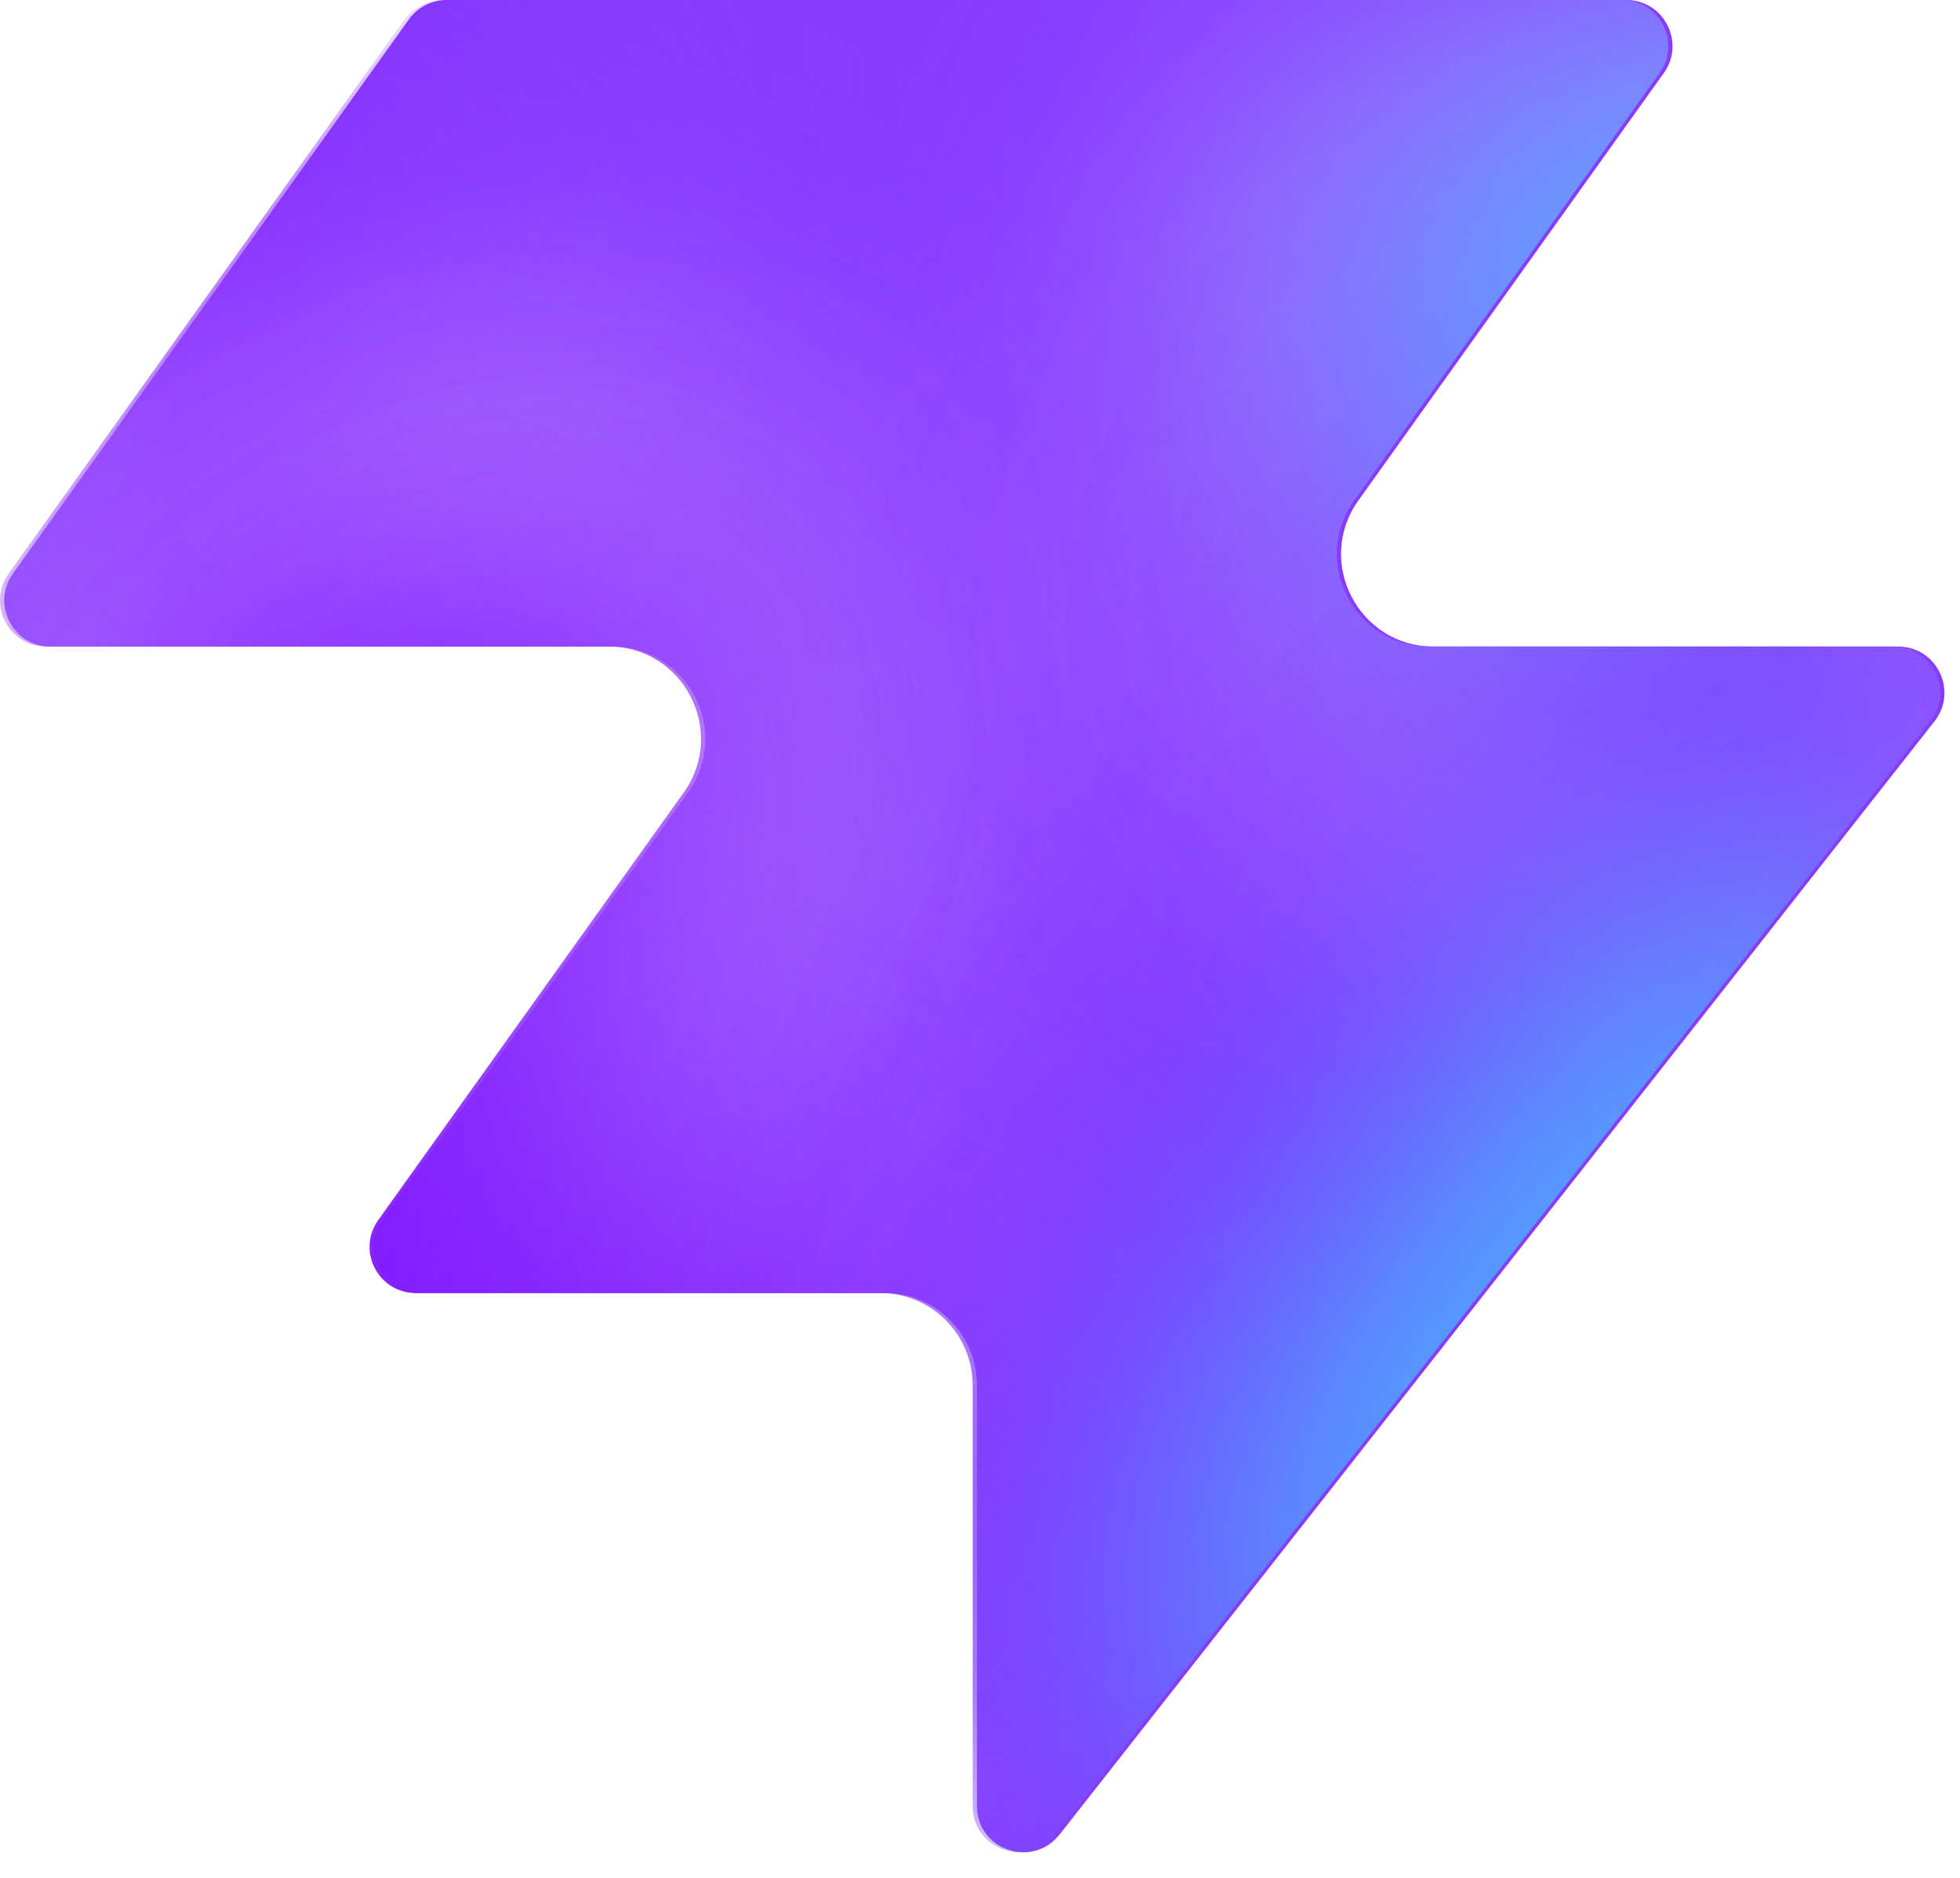
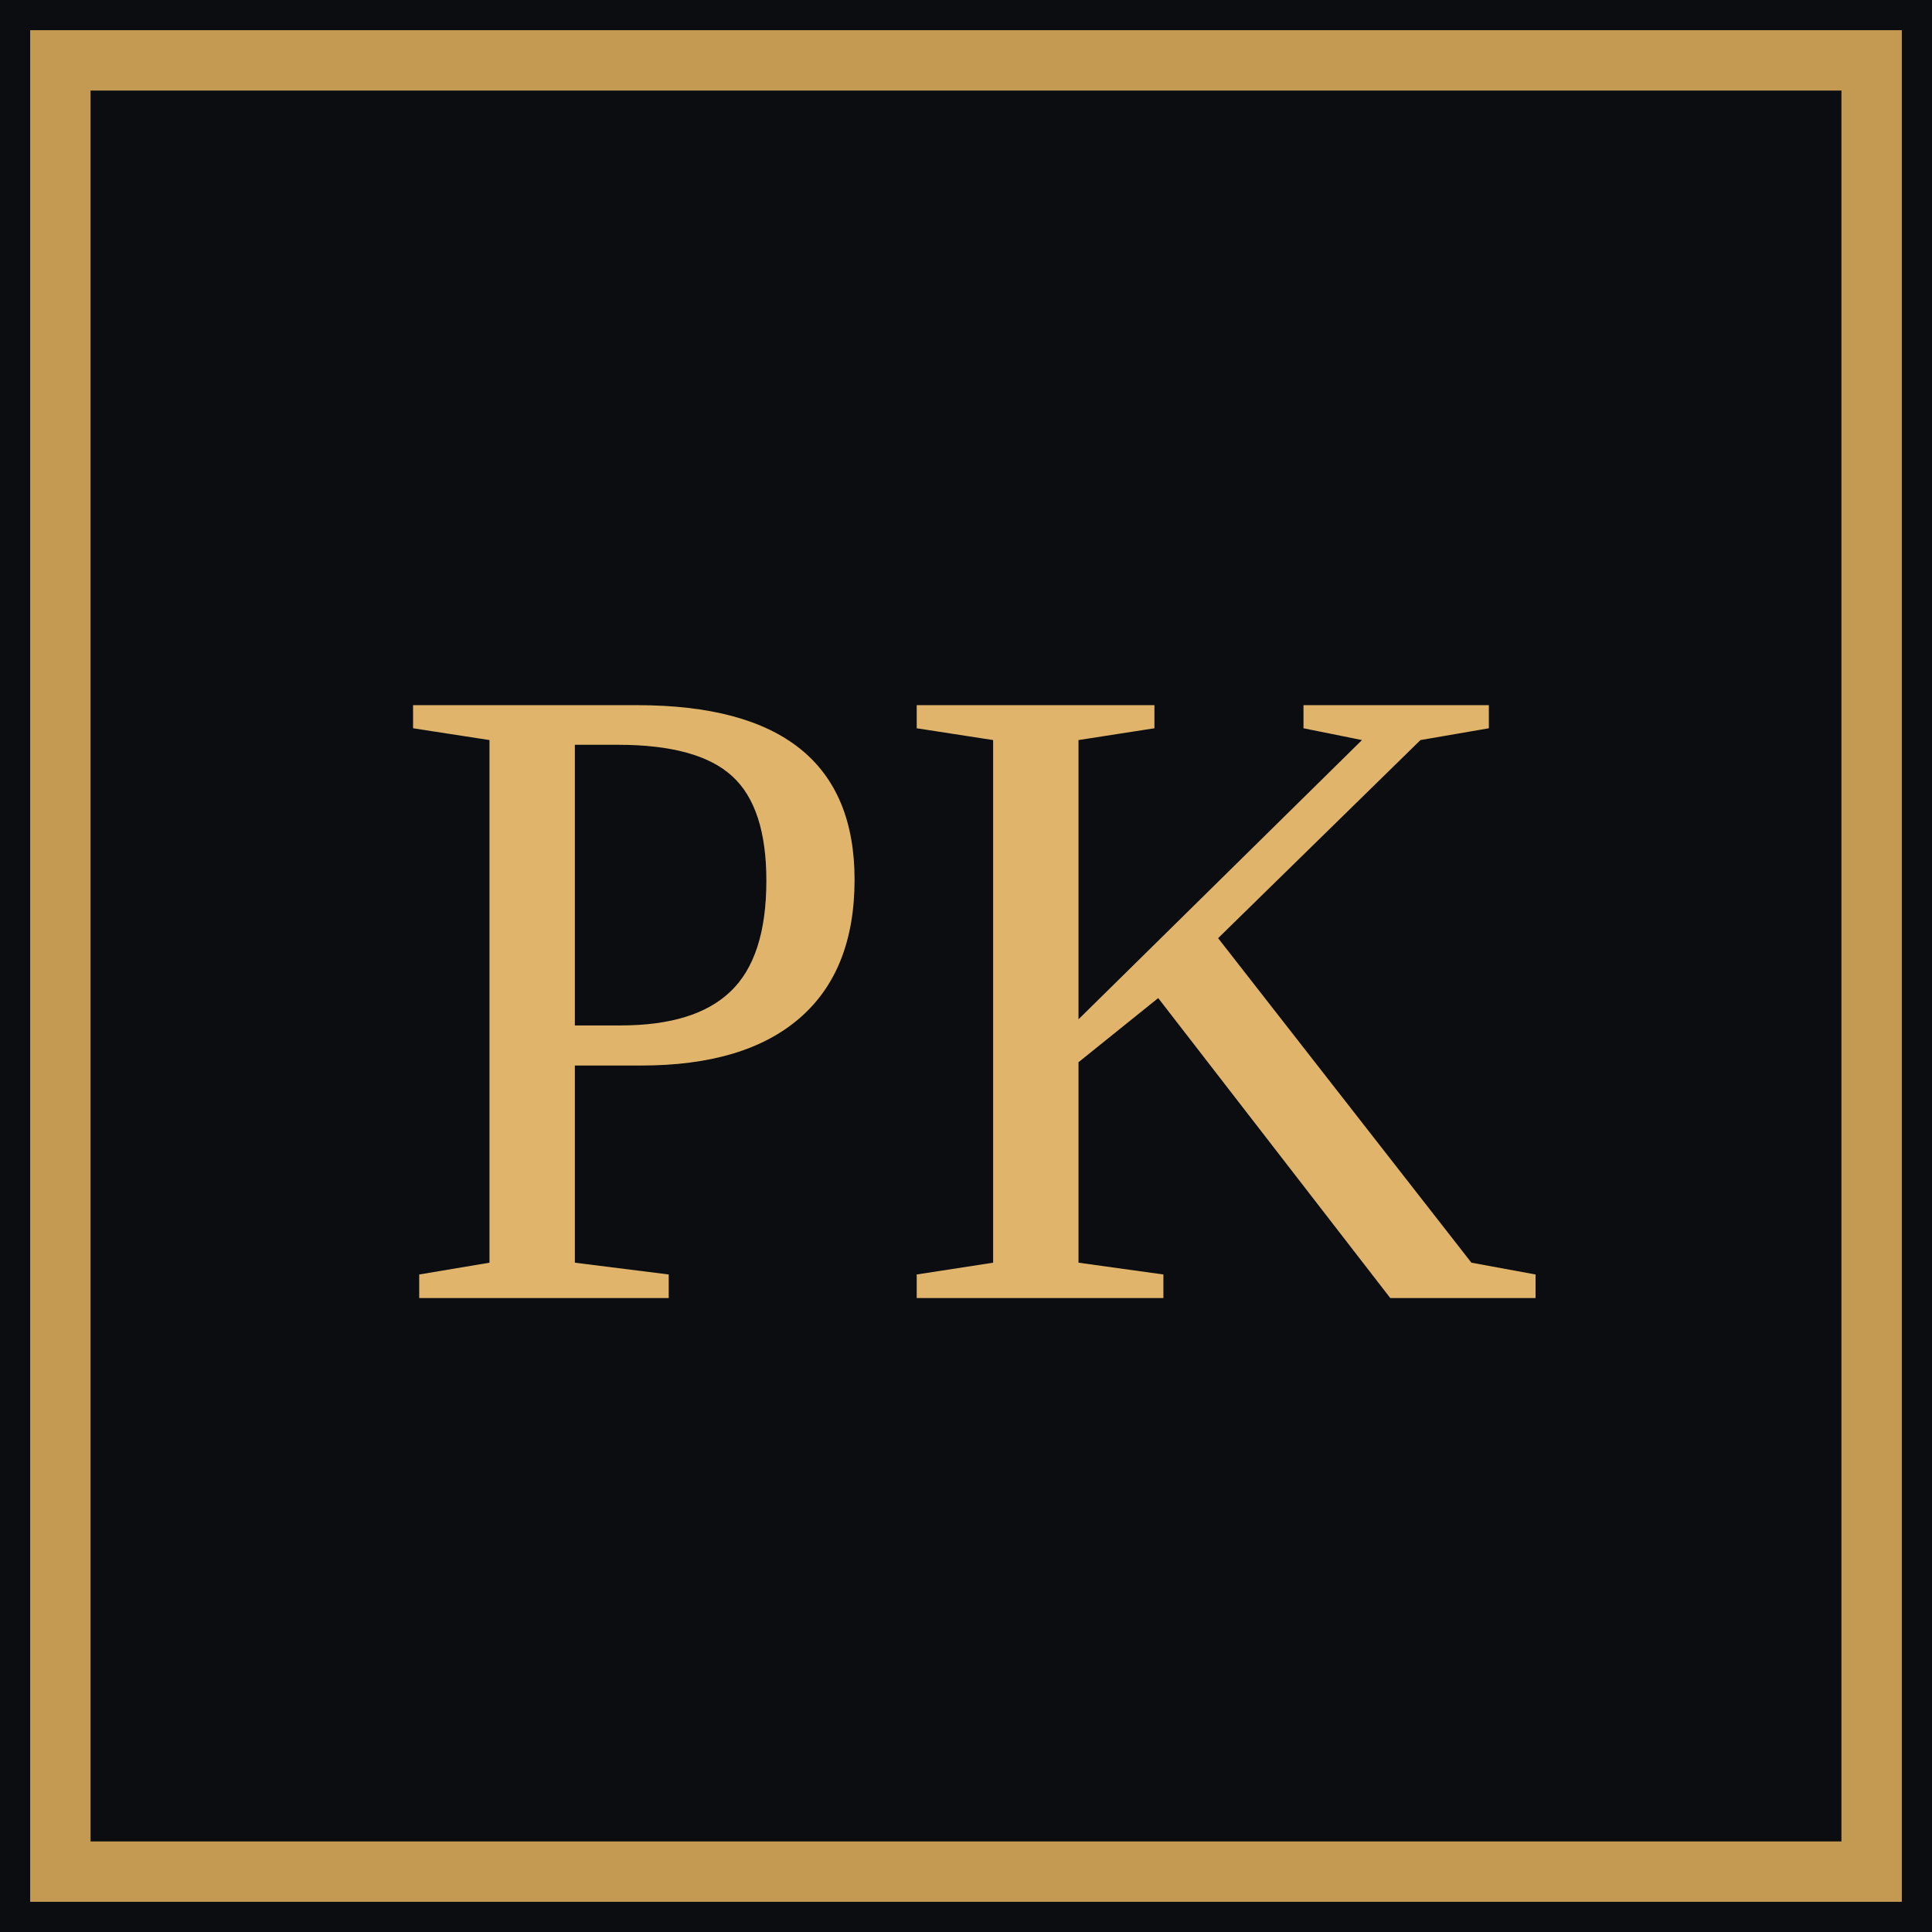
- <svg xmlns="http://www.w3.org/2000/svg" width="48" height="46" fill="none" viewBox="0 0 48 46">
-   <path fill="#863bff" d="M25.946 44.938c-.664.845-2.021.375-2.021-.698V33.937a2.26 2.26 0 0 0-2.262-2.262H10.287c-.92 0-1.456-1.04-.92-1.788l7.48-10.471c1.07-1.497 0-3.578-1.842-3.578H1.237c-.92 0-1.456-1.04-.92-1.788L10.013.474c.214-.297.556-.474.92-.474h28.894c.92 0 1.456 1.04.92 1.788l-7.48 10.471c-1.07 1.498 0 3.579 1.842 3.579h11.377c.943 0 1.473 1.088.89 1.83L25.947 44.94z" style="fill:#863bff;fill:color(display-p3 .525 .23 1);fill-opacity:1" />
-   <mask id="a" width="48" height="46" x="0" y="0" maskUnits="userSpaceOnUse" style="mask-type:alpha">
-     <path fill="#000" d="M25.842 44.938c-.664.844-2.021.375-2.021-.698V33.937a2.26 2.26 0 0 0-2.262-2.262H10.183c-.92 0-1.456-1.04-.92-1.788l7.48-10.471c1.07-1.498 0-3.579-1.842-3.579H1.133c-.92 0-1.456-1.04-.92-1.787L9.91.473c.214-.297.556-.474.92-.474h28.894c.92 0 1.456 1.04.92 1.788l-7.48 10.471c-1.07 1.498 0 3.578 1.842 3.578h11.377c.943 0 1.473 1.088.89 1.832L25.843 44.94z" style="fill:#000;fill-opacity:1" />
-   </mask>
-   <g mask="url(#a)">
-     <g filter="url(#b)">
-       <ellipse cx="5.508" cy="14.704" fill="#ede6ff" rx="5.508" ry="14.704" style="fill:#ede6ff;fill:color(display-p3 .927 .903 1);fill-opacity:1" transform="matrix(.00324 1 1 -.00324 -4.47 31.516)" />
-     </g>
-     <g filter="url(#c)">
-       <ellipse cx="10.399" cy="29.851" fill="#ede6ff" rx="10.399" ry="29.851" style="fill:#ede6ff;fill:color(display-p3 .927 .903 1);fill-opacity:1" transform="matrix(.00324 1 1 -.00324 -39.328 7.883)" />
-     </g>
-     <g filter="url(#d)">
-       <ellipse cx="5.508" cy="30.487" fill="#7e14ff" rx="5.508" ry="30.487" style="fill:#7e14ff;fill:color(display-p3 .492 .077 1);fill-opacity:1" transform="rotate(89.814 -25.913 -14.639)scale(1 -1)" />
-     </g>
-     <g filter="url(#e)">
-       <ellipse cx="5.508" cy="30.599" fill="#7e14ff" rx="5.508" ry="30.599" style="fill:#7e14ff;fill:color(display-p3 .492 .077 1);fill-opacity:1" transform="rotate(89.814 -32.644 -3.334)scale(1 -1)" />
-     </g>
-     <g filter="url(#f)">
-       <ellipse cx="5.508" cy="30.599" fill="#7e14ff" rx="5.508" ry="30.599" style="fill:#7e14ff;fill:color(display-p3 .492 .077 1);fill-opacity:1" transform="matrix(.00324 1 1 -.00324 -34.34 30.47)" />
-     </g>
-     <g filter="url(#g)">
-       <ellipse cx="14.072" cy="22.078" fill="#ede6ff" rx="14.072" ry="22.078" style="fill:#ede6ff;fill:color(display-p3 .927 .903 1);fill-opacity:1" transform="rotate(93.35 24.506 48.493)scale(-1 1)" />
-     </g>
-     <g filter="url(#h)">
-       <ellipse cx="3.47" cy="21.501" fill="#7e14ff" rx="3.47" ry="21.501" style="fill:#7e14ff;fill:color(display-p3 .492 .077 1);fill-opacity:1" transform="rotate(89.009 28.708 47.59)scale(-1 1)" />
-     </g>
-     <g filter="url(#i)">
-       <ellipse cx="3.47" cy="21.501" fill="#7e14ff" rx="3.47" ry="21.501" style="fill:#7e14ff;fill:color(display-p3 .492 .077 1);fill-opacity:1" transform="rotate(89.009 28.708 47.59)scale(-1 1)" />
-     </g>
-     <g filter="url(#j)">
-       <ellipse cx=".387" cy="8.972" fill="#7e14ff" rx="4.407" ry="29.108" style="fill:#7e14ff;fill:color(display-p3 .492 .077 1);fill-opacity:1" transform="rotate(39.51 .387 8.972)" />
-     </g>
-     <g filter="url(#k)">
-       <ellipse cx="47.523" cy="-6.092" fill="#7e14ff" rx="4.407" ry="29.108" style="fill:#7e14ff;fill:color(display-p3 .492 .077 1);fill-opacity:1" transform="rotate(37.892 47.523 -6.092)" />
-     </g>
-     <g filter="url(#l)">
-       <ellipse cx="41.412" cy="6.333" fill="#47bfff" rx="5.971" ry="9.665" style="fill:#47bfff;fill:color(display-p3 .28 .748 1);fill-opacity:1" transform="rotate(37.892 41.412 6.333)" />
-     </g>
-     <g filter="url(#m)">
-       <ellipse cx="-1.879" cy="38.332" fill="#7e14ff" rx="4.407" ry="29.108" style="fill:#7e14ff;fill:color(display-p3 .492 .077 1);fill-opacity:1" transform="rotate(37.892 -1.88 38.332)" />
-     </g>
-     <g filter="url(#n)">
-       <ellipse cx="-1.879" cy="38.332" fill="#7e14ff" rx="4.407" ry="29.108" style="fill:#7e14ff;fill:color(display-p3 .492 .077 1);fill-opacity:1" transform="rotate(37.892 -1.88 38.332)" />
-     </g>
-     <g filter="url(#o)">
-       <ellipse cx="35.651" cy="29.907" fill="#7e14ff" rx="4.407" ry="29.108" style="fill:#7e14ff;fill:color(display-p3 .492 .077 1);fill-opacity:1" transform="rotate(37.892 35.651 29.907)" />
-     </g>
-     <g filter="url(#p)">
-       <ellipse cx="38.418" cy="32.4" fill="#47bfff" rx="5.971" ry="15.297" style="fill:#47bfff;fill:color(display-p3 .28 .748 1);fill-opacity:1" transform="rotate(37.892 38.418 32.4)" />
-     </g>
-   </g>
-   <defs>
-     <filter id="b" width="60.045" height="41.654" x="-19.77" y="16.149" color-interpolation-filters="sRGB" filterUnits="userSpaceOnUse">
-       <feFlood flood-opacity="0" result="BackgroundImageFix" />
-       <feBlend in="SourceGraphic" in2="BackgroundImageFix" result="shape" />
-       <feGaussianBlur result="effect1_foregroundBlur_2002_17158" stdDeviation="7.659" />
-     </filter>
-     <filter id="c" width="90.34" height="51.437" x="-54.613" y="-7.533" color-interpolation-filters="sRGB" filterUnits="userSpaceOnUse">
-       <feFlood flood-opacity="0" result="BackgroundImageFix" />
-       <feBlend in="SourceGraphic" in2="BackgroundImageFix" result="shape" />
-       <feGaussianBlur result="effect1_foregroundBlur_2002_17158" stdDeviation="7.659" />
-     </filter>
-     <filter id="d" width="79.355" height="29.4" x="-49.64" y="2.03" color-interpolation-filters="sRGB" filterUnits="userSpaceOnUse">
-       <feFlood flood-opacity="0" result="BackgroundImageFix" />
-       <feBlend in="SourceGraphic" in2="BackgroundImageFix" result="shape" />
-       <feGaussianBlur result="effect1_foregroundBlur_2002_17158" stdDeviation="4.596" />
-     </filter>
-     <filter id="e" width="79.579" height="29.4" x="-45.045" y="20.029" color-interpolation-filters="sRGB" filterUnits="userSpaceOnUse">
-       <feFlood flood-opacity="0" result="BackgroundImageFix" />
-       <feBlend in="SourceGraphic" in2="BackgroundImageFix" result="shape" />
-       <feGaussianBlur result="effect1_foregroundBlur_2002_17158" stdDeviation="4.596" />
-     </filter>
-     <filter id="f" width="79.579" height="29.4" x="-43.513" y="21.178" color-interpolation-filters="sRGB" filterUnits="userSpaceOnUse">
-       <feFlood flood-opacity="0" result="BackgroundImageFix" />
-       <feBlend in="SourceGraphic" in2="BackgroundImageFix" result="shape" />
-       <feGaussianBlur result="effect1_foregroundBlur_2002_17158" stdDeviation="4.596" />
-     </filter>
-     <filter id="g" width="74.749" height="58.852" x="15.756" y="-17.901" color-interpolation-filters="sRGB" filterUnits="userSpaceOnUse">
-       <feFlood flood-opacity="0" result="BackgroundImageFix" />
-       <feBlend in="SourceGraphic" in2="BackgroundImageFix" result="shape" />
-       <feGaussianBlur result="effect1_foregroundBlur_2002_17158" stdDeviation="7.659" />
-     </filter>
-     <filter id="h" width="61.377" height="25.362" x="23.548" y="2.284" color-interpolation-filters="sRGB" filterUnits="userSpaceOnUse">
-       <feFlood flood-opacity="0" result="BackgroundImageFix" />
-       <feBlend in="SourceGraphic" in2="BackgroundImageFix" result="shape" />
-       <feGaussianBlur result="effect1_foregroundBlur_2002_17158" stdDeviation="4.596" />
-     </filter>
-     <filter id="i" width="61.377" height="25.362" x="23.548" y="2.284" color-interpolation-filters="sRGB" filterUnits="userSpaceOnUse">
-       <feFlood flood-opacity="0" result="BackgroundImageFix" />
-       <feBlend in="SourceGraphic" in2="BackgroundImageFix" result="shape" />
-       <feGaussianBlur result="effect1_foregroundBlur_2002_17158" stdDeviation="4.596" />
-     </filter>
-     <filter id="j" width="56.045" height="63.649" x="-27.636" y="-22.853" color-interpolation-filters="sRGB" filterUnits="userSpaceOnUse">
-       <feFlood flood-opacity="0" result="BackgroundImageFix" />
-       <feBlend in="SourceGraphic" in2="BackgroundImageFix" result="shape" />
-       <feGaussianBlur result="effect1_foregroundBlur_2002_17158" stdDeviation="4.596" />
-     </filter>
-     <filter id="k" width="54.814" height="64.646" x="20.116" y="-38.415" color-interpolation-filters="sRGB" filterUnits="userSpaceOnUse">
-       <feFlood flood-opacity="0" result="BackgroundImageFix" />
-       <feBlend in="SourceGraphic" in2="BackgroundImageFix" result="shape" />
-       <feGaussianBlur result="effect1_foregroundBlur_2002_17158" stdDeviation="4.596" />
-     </filter>
-     <filter id="l" width="33.541" height="35.313" x="24.641" y="-11.323" color-interpolation-filters="sRGB" filterUnits="userSpaceOnUse">
-       <feFlood flood-opacity="0" result="BackgroundImageFix" />
-       <feBlend in="SourceGraphic" in2="BackgroundImageFix" result="shape" />
-       <feGaussianBlur result="effect1_foregroundBlur_2002_17158" stdDeviation="4.596" />
-     </filter>
-     <filter id="m" width="54.814" height="64.646" x="-29.286" y="6.009" color-interpolation-filters="sRGB" filterUnits="userSpaceOnUse">
-       <feFlood flood-opacity="0" result="BackgroundImageFix" />
-       <feBlend in="SourceGraphic" in2="BackgroundImageFix" result="shape" />
-       <feGaussianBlur result="effect1_foregroundBlur_2002_17158" stdDeviation="4.596" />
-     </filter>
-     <filter id="n" width="54.814" height="64.646" x="-29.286" y="6.009" color-interpolation-filters="sRGB" filterUnits="userSpaceOnUse">
-       <feFlood flood-opacity="0" result="BackgroundImageFix" />
-       <feBlend in="SourceGraphic" in2="BackgroundImageFix" result="shape" />
-       <feGaussianBlur result="effect1_foregroundBlur_2002_17158" stdDeviation="4.596" />
-     </filter>
-     <filter id="o" width="54.814" height="64.646" x="8.244" y="-2.416" color-interpolation-filters="sRGB" filterUnits="userSpaceOnUse">
-       <feFlood flood-opacity="0" result="BackgroundImageFix" />
-       <feBlend in="SourceGraphic" in2="BackgroundImageFix" result="shape" />
-       <feGaussianBlur result="effect1_foregroundBlur_2002_17158" stdDeviation="4.596" />
-     </filter>
-     <filter id="p" width="39.409" height="43.623" x="18.713" y="10.588" color-interpolation-filters="sRGB" filterUnits="userSpaceOnUse">
-       <feFlood flood-opacity="0" result="BackgroundImageFix" />
-       <feBlend in="SourceGraphic" in2="BackgroundImageFix" result="shape" />
-       <feGaussianBlur result="effect1_foregroundBlur_2002_17158" stdDeviation="4.596" />
-     </filter>
-   </defs>
+ <svg xmlns="http://www.w3.org/2000/svg" viewBox="0 0 64 64">
+   <rect width="64" height="64" fill="#0b0d11" />
+   <rect x="2" y="2" width="60" height="60" fill="none" stroke="#c49a52" stroke-width="2" />
+   <text x="32" y="43" text-anchor="middle" font-family="Georgia, 'Times New Roman', serif" font-size="30" fill="#e0b46a">PK</text>
</svg>
